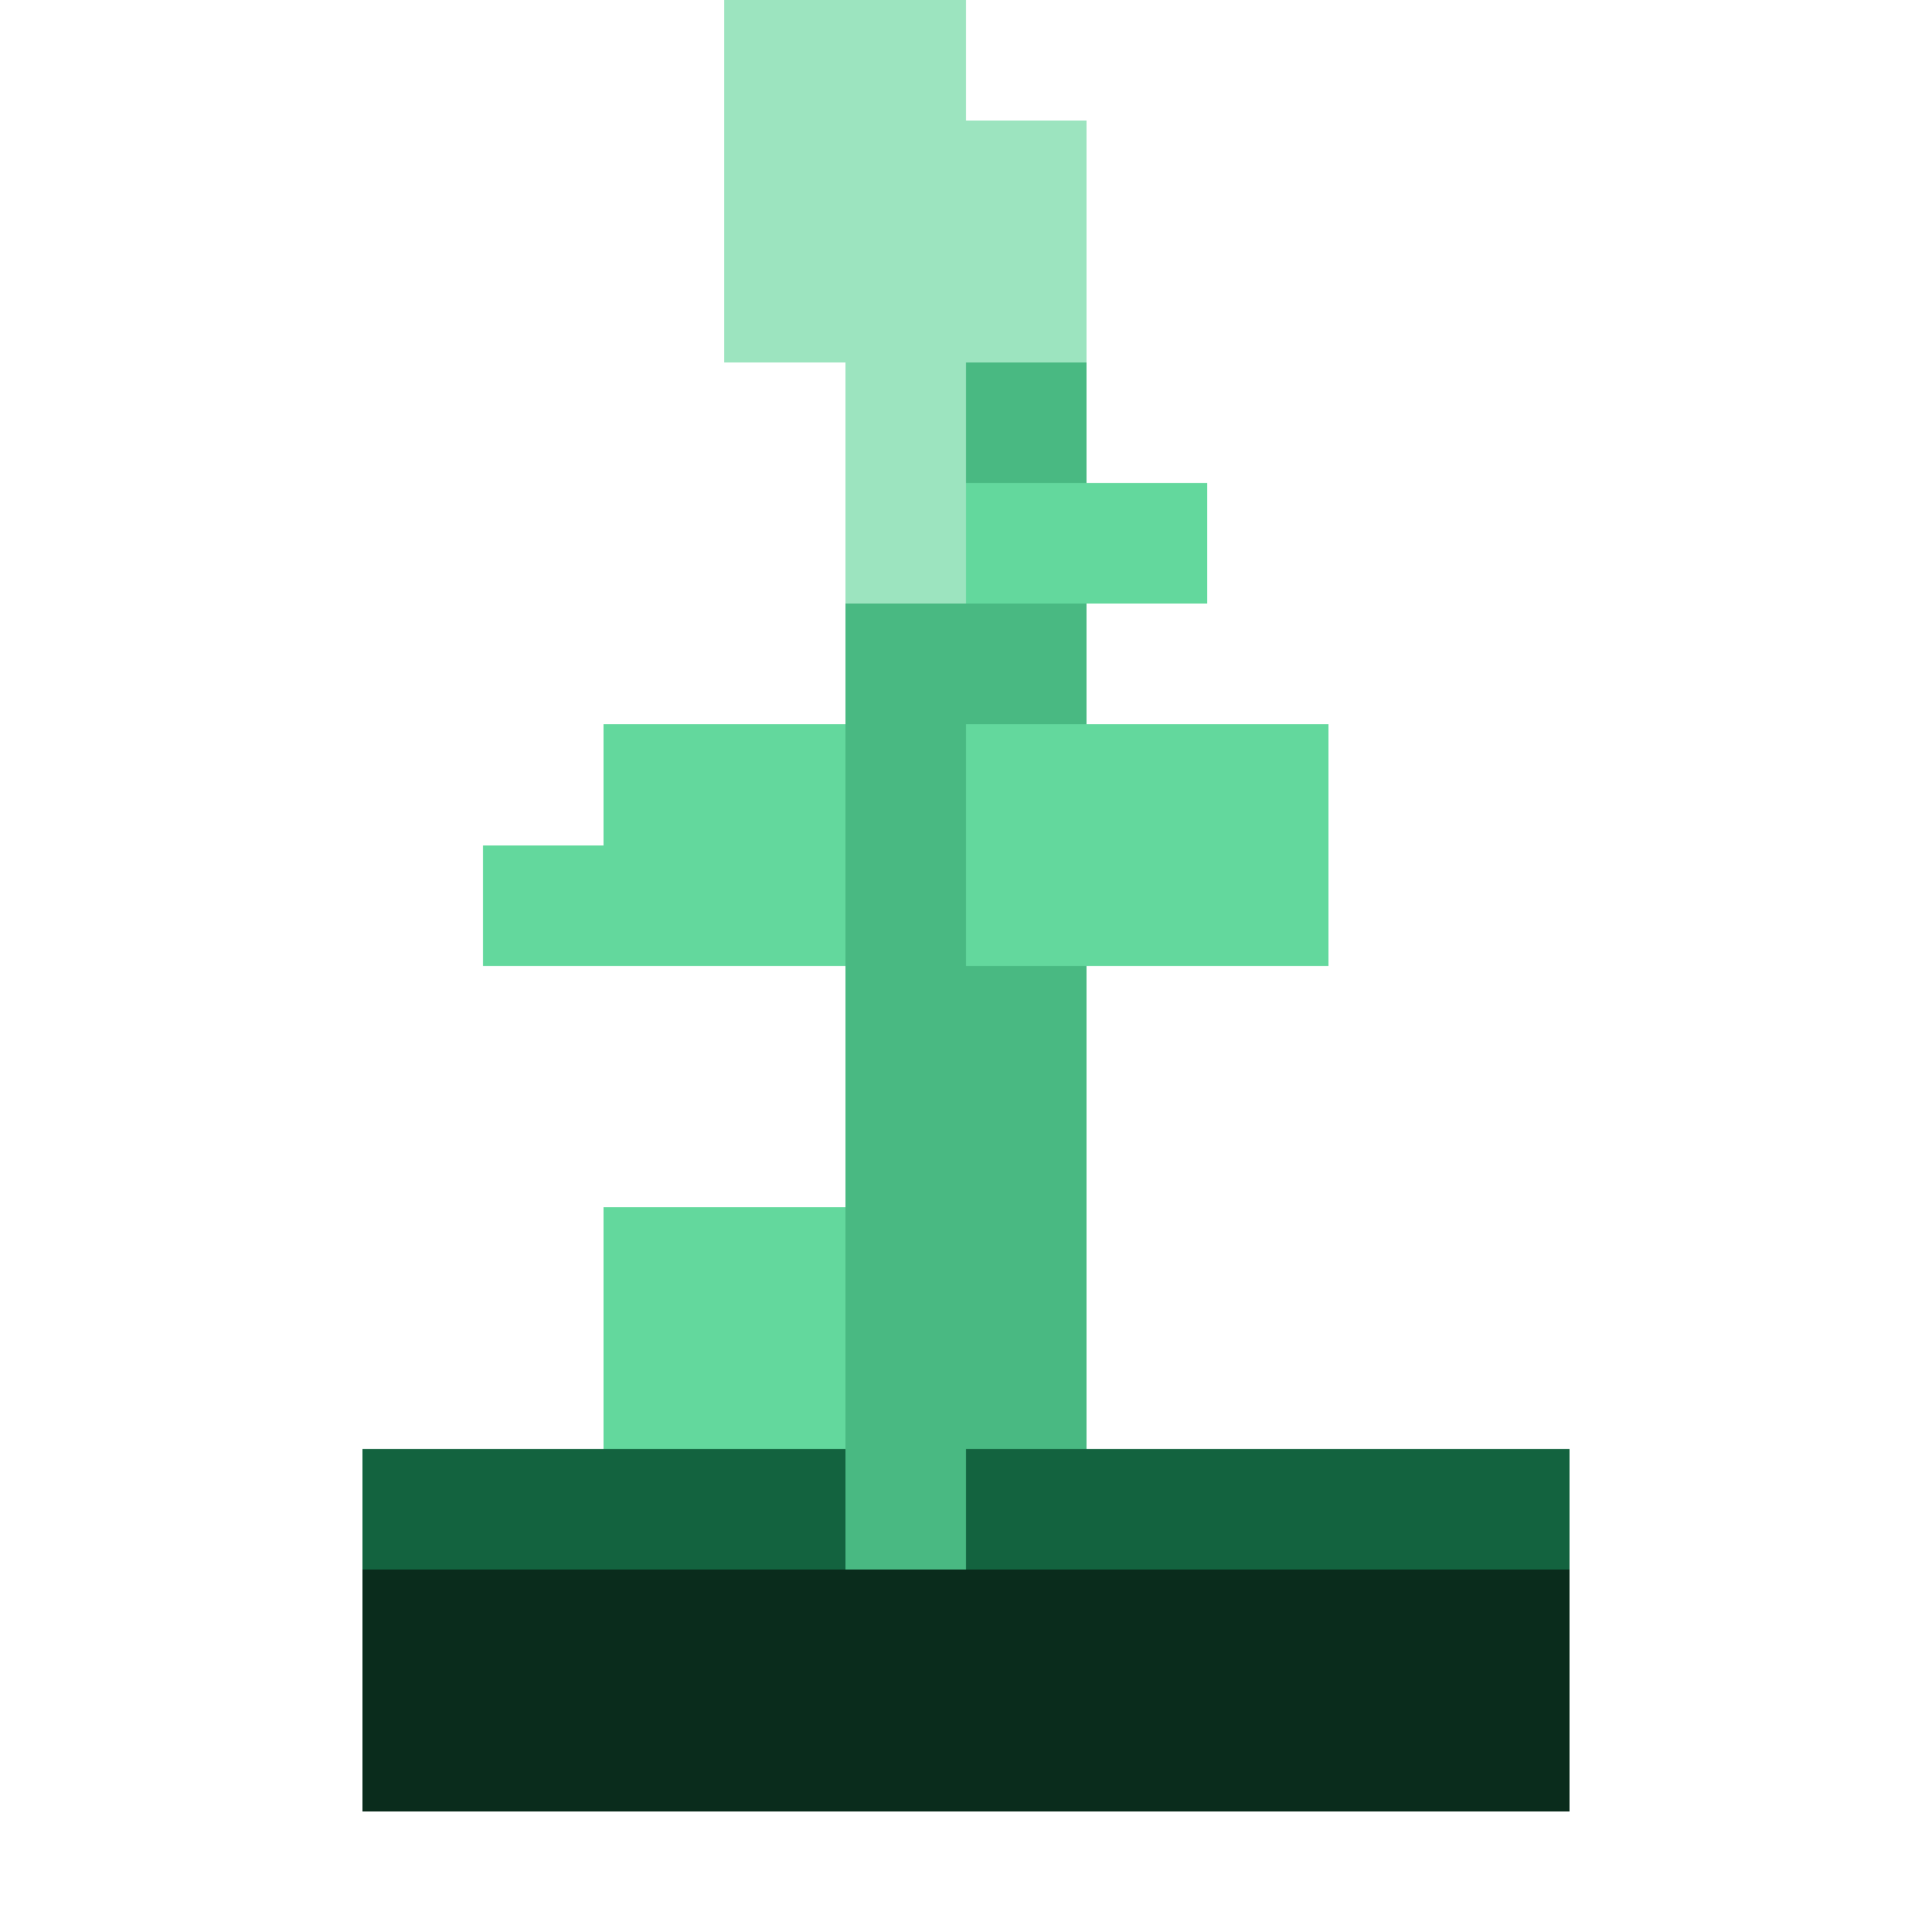
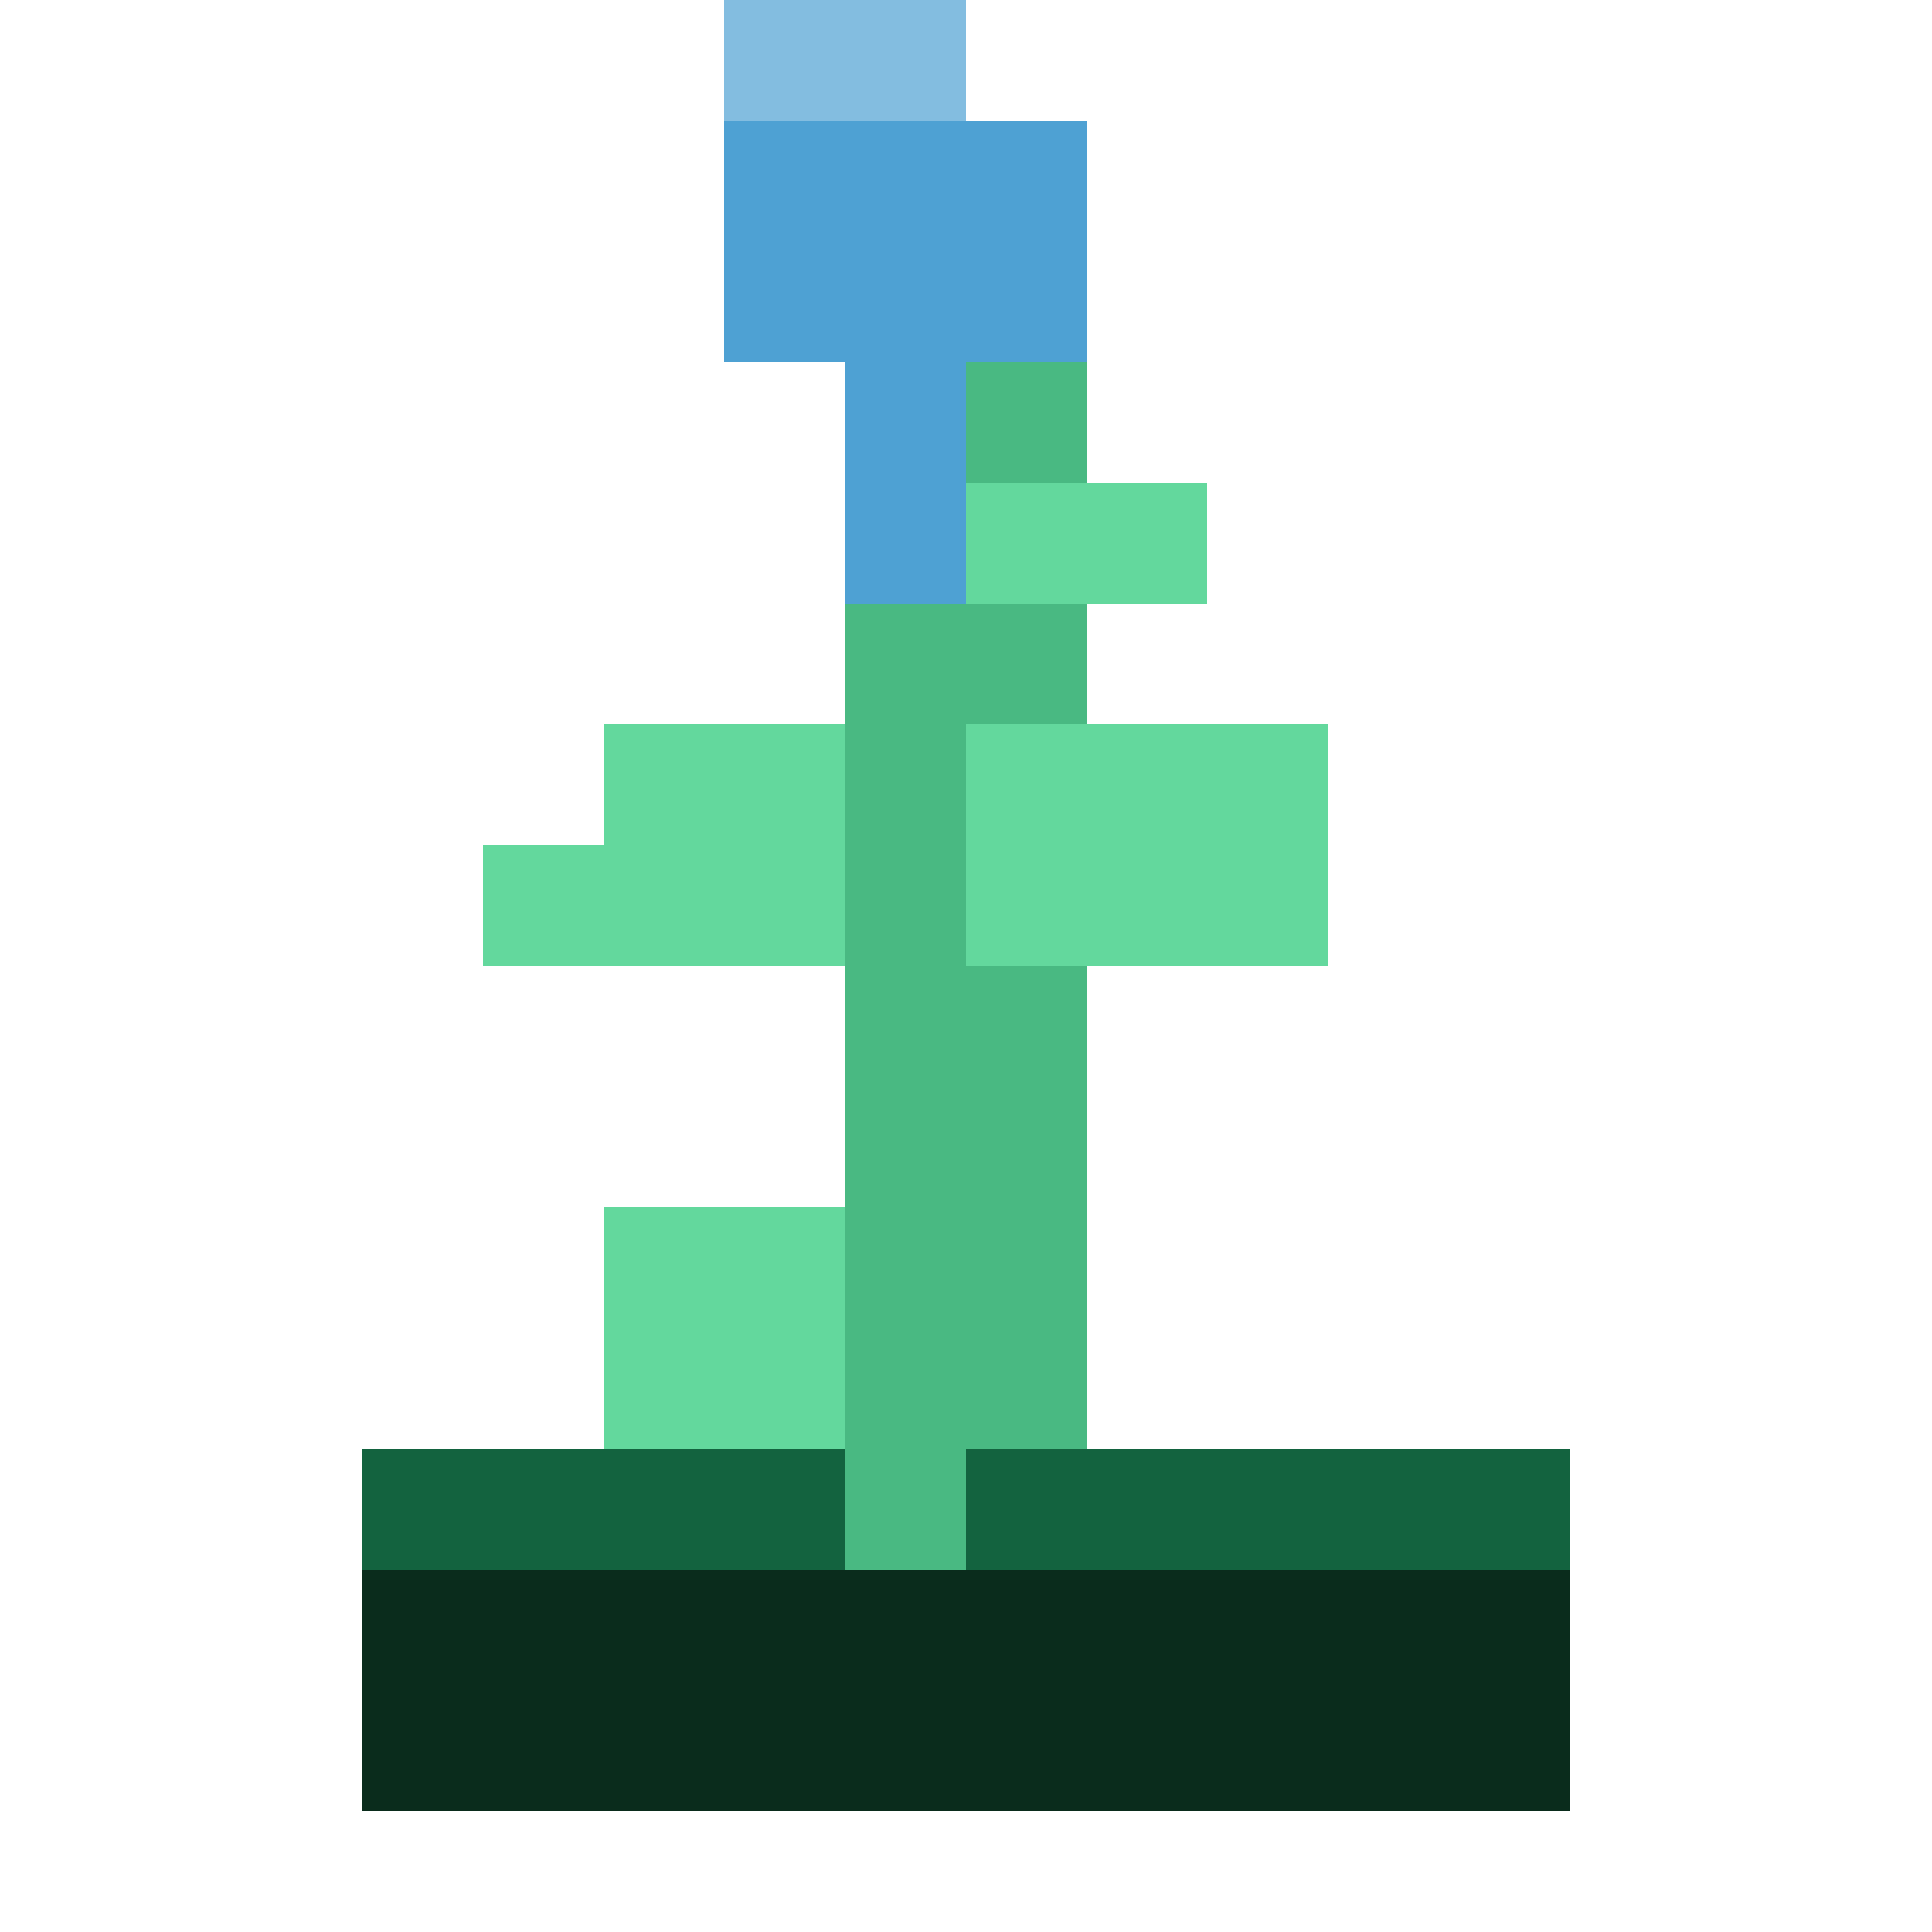
<svg xmlns="http://www.w3.org/2000/svg" width="64" height="64" viewBox="0 0 32 32" fill="none" shape-rendering="crispEdges">
-   <rect x="12" y="0" width="4" height="2" fill="#9CE4BF" />
-   <rect x="12" y="2" width="6" height="2" fill="#9CE4BF" />
-   <rect x="12" y="4" width="6" height="2" fill="#9CE4BF" />
-   <rect x="14" y="6" width="2" height="2" fill="#9CE4BF" />
+   <rect x="12" y="0" width="4" height="2" fill="#83bde0" />
+   <rect x="12" y="2" width="6" height="2" fill="#4EA1D3" />
+   <rect x="12" y="4" width="6" height="2" fill="#4EA1D3" />
+   <rect x="14" y="6" width="2" height="2" fill="#4EA1D3" />
  <rect x="16" y="6" width="2" height="2" fill="#49B982" />
-   <rect x="14" y="8" width="2" height="2" fill="#9CE4BF" />
+   <rect x="14" y="8" width="2" height="2" fill="#4EA1D3" />
  <rect x="16" y="8" width="4" height="2" fill="#63D89D" />
  <rect x="14" y="10" width="4" height="2" fill="#49B982" />
  <rect x="10" y="12" width="4" height="2" fill="#63D89D" />
  <rect x="14" y="12" width="2" height="2" fill="#49B982" />
  <rect x="16" y="12" width="6" height="2" fill="#63D89D" />
  <rect x="8" y="14" width="6" height="2" fill="#63D89D" />
  <rect x="14" y="14" width="2" height="2" fill="#49B982" />
  <rect x="16" y="14" width="6" height="2" fill="#63D89D" />
  <rect x="14" y="16" width="4" height="2" fill="#49B982" />
  <rect x="14" y="18" width="4" height="2" fill="#49B982" />
  <rect x="10" y="20" width="4" height="2" fill="#63D89D" />
  <rect x="14" y="20" width="4" height="2" fill="#49B982" />
  <rect x="10" y="22" width="4" height="2" fill="#63D89D" />
  <rect x="14" y="22" width="4" height="2" fill="#49B982" />
  <rect x="6" y="24" width="8" height="2" fill="#13633F" />
  <rect x="14" y="24" width="2" height="2" fill="#49B982" />
  <rect x="16" y="24" width="10" height="2" fill="#13633F" />
  <rect x="6" y="26" width="20" height="2" fill="#0A2C1C" />
  <rect x="6" y="28" width="20" height="2" fill="#0A2C1C" />
</svg>
